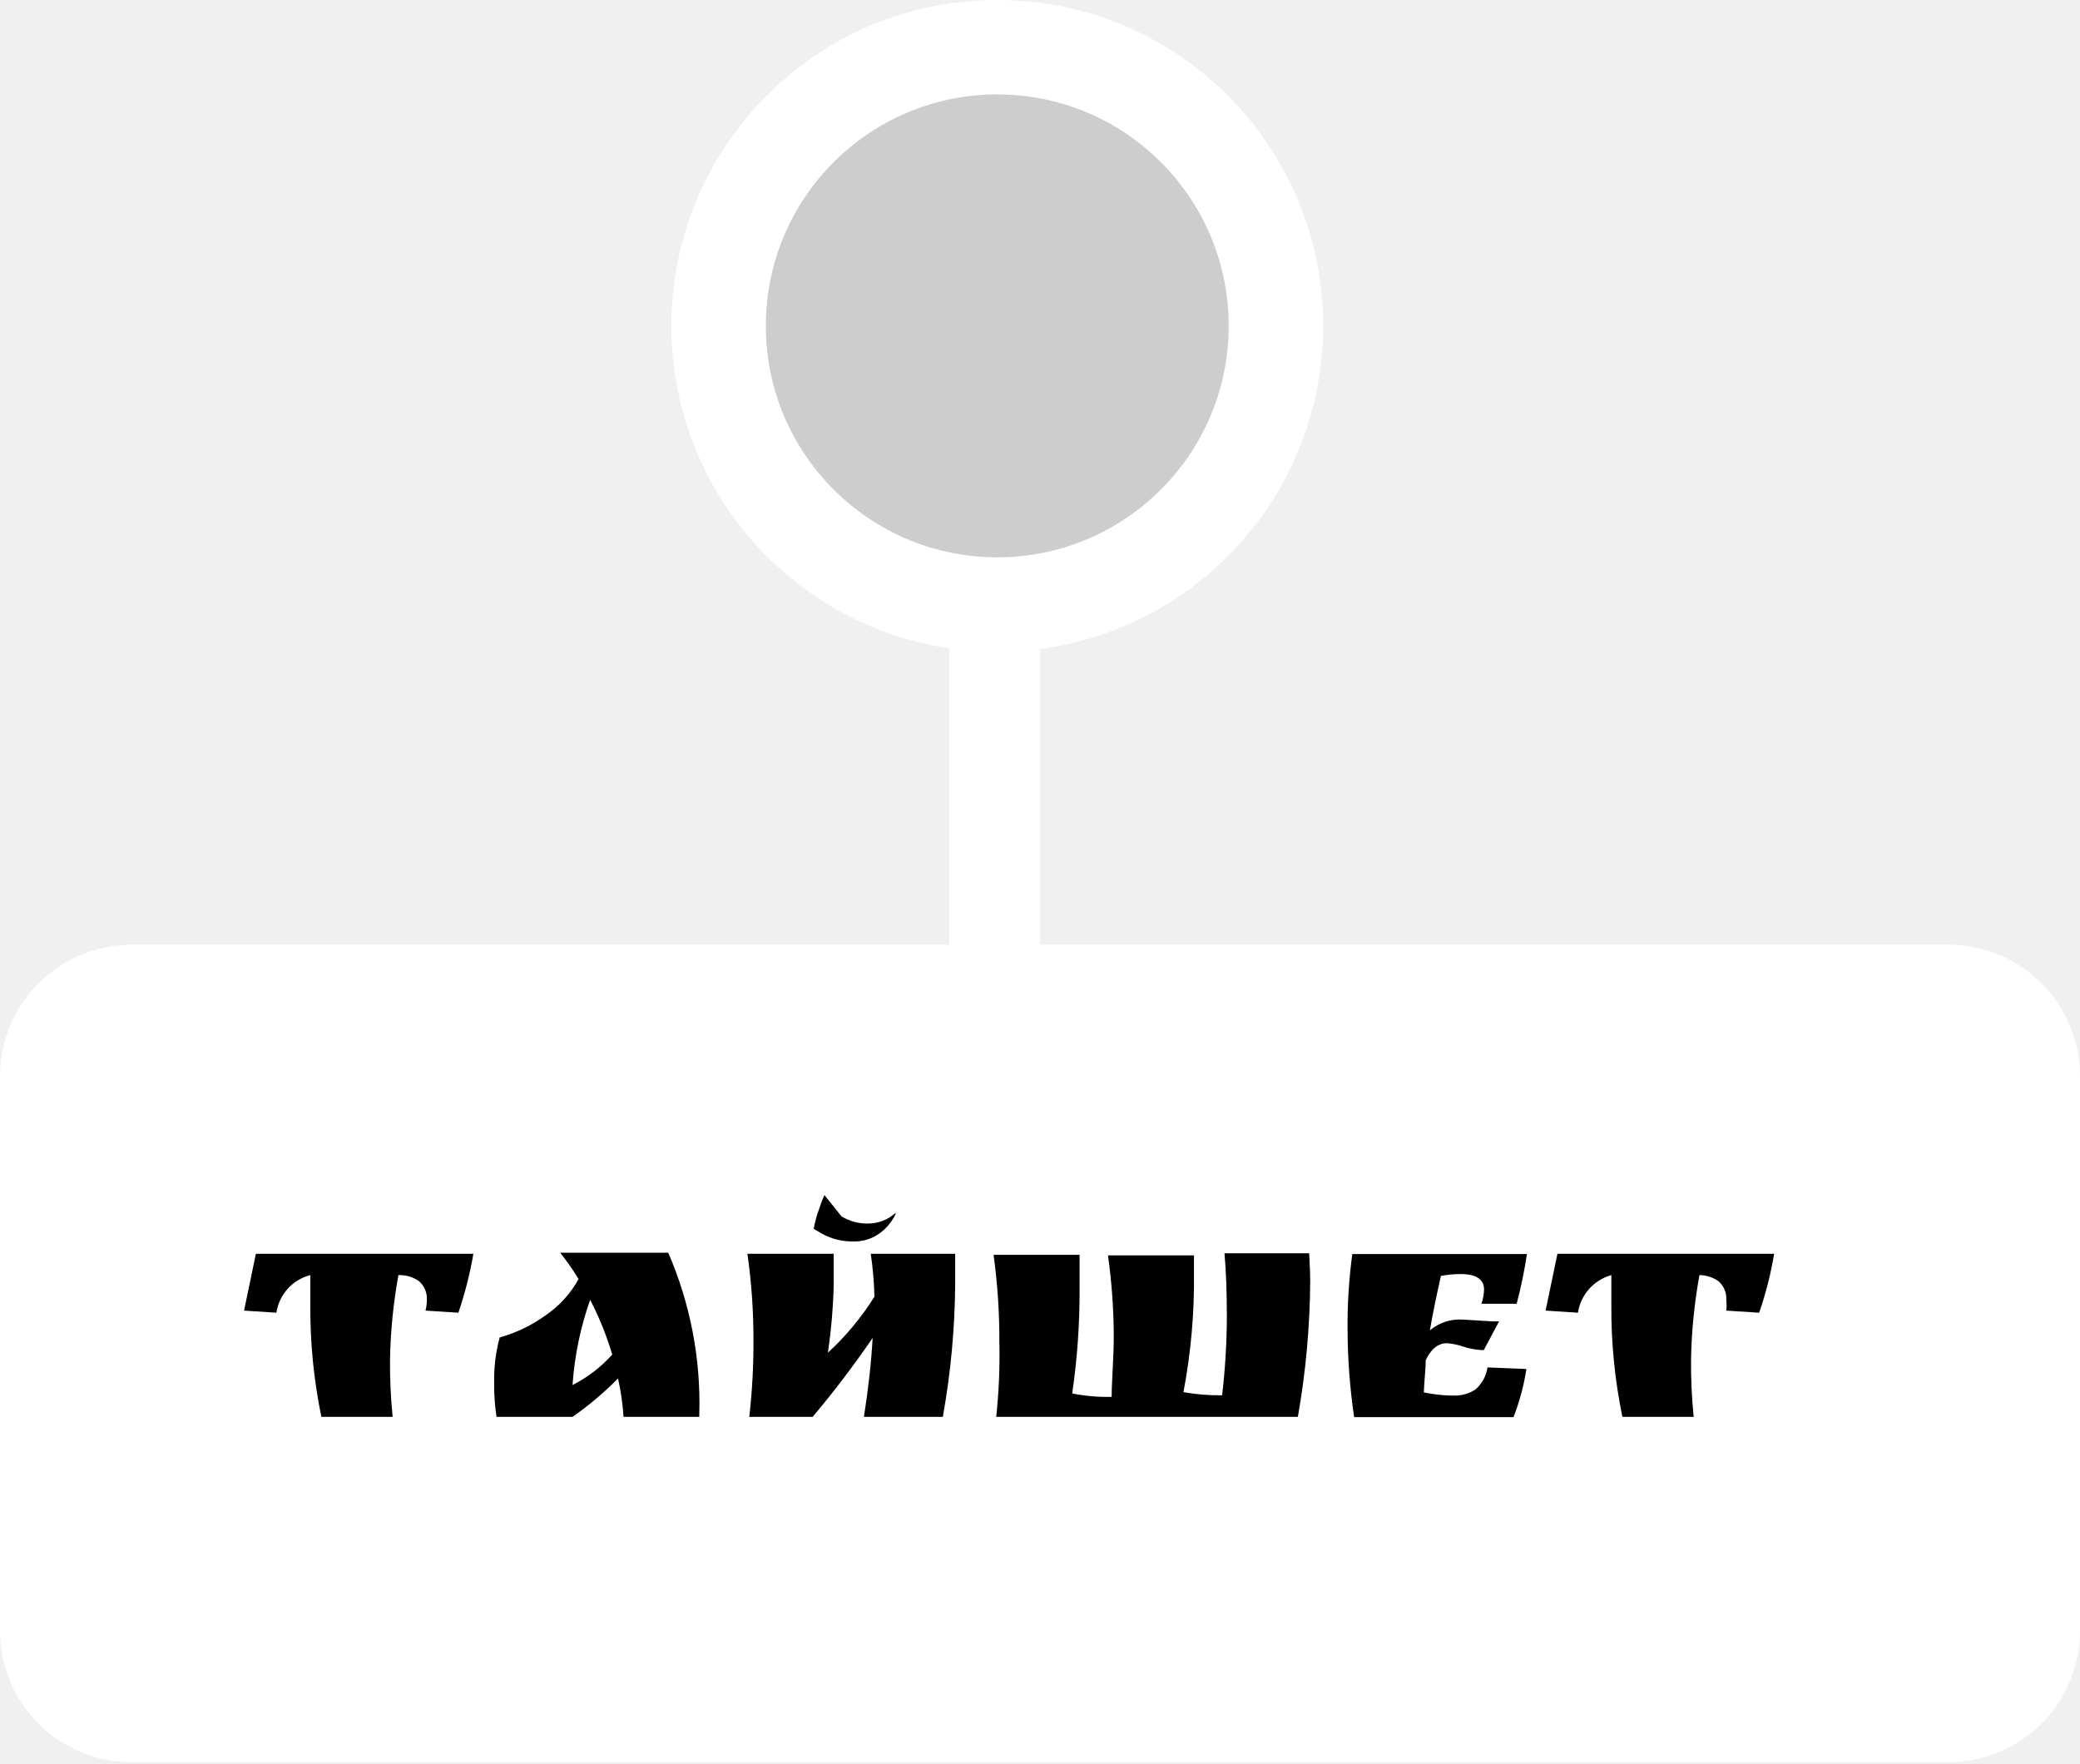
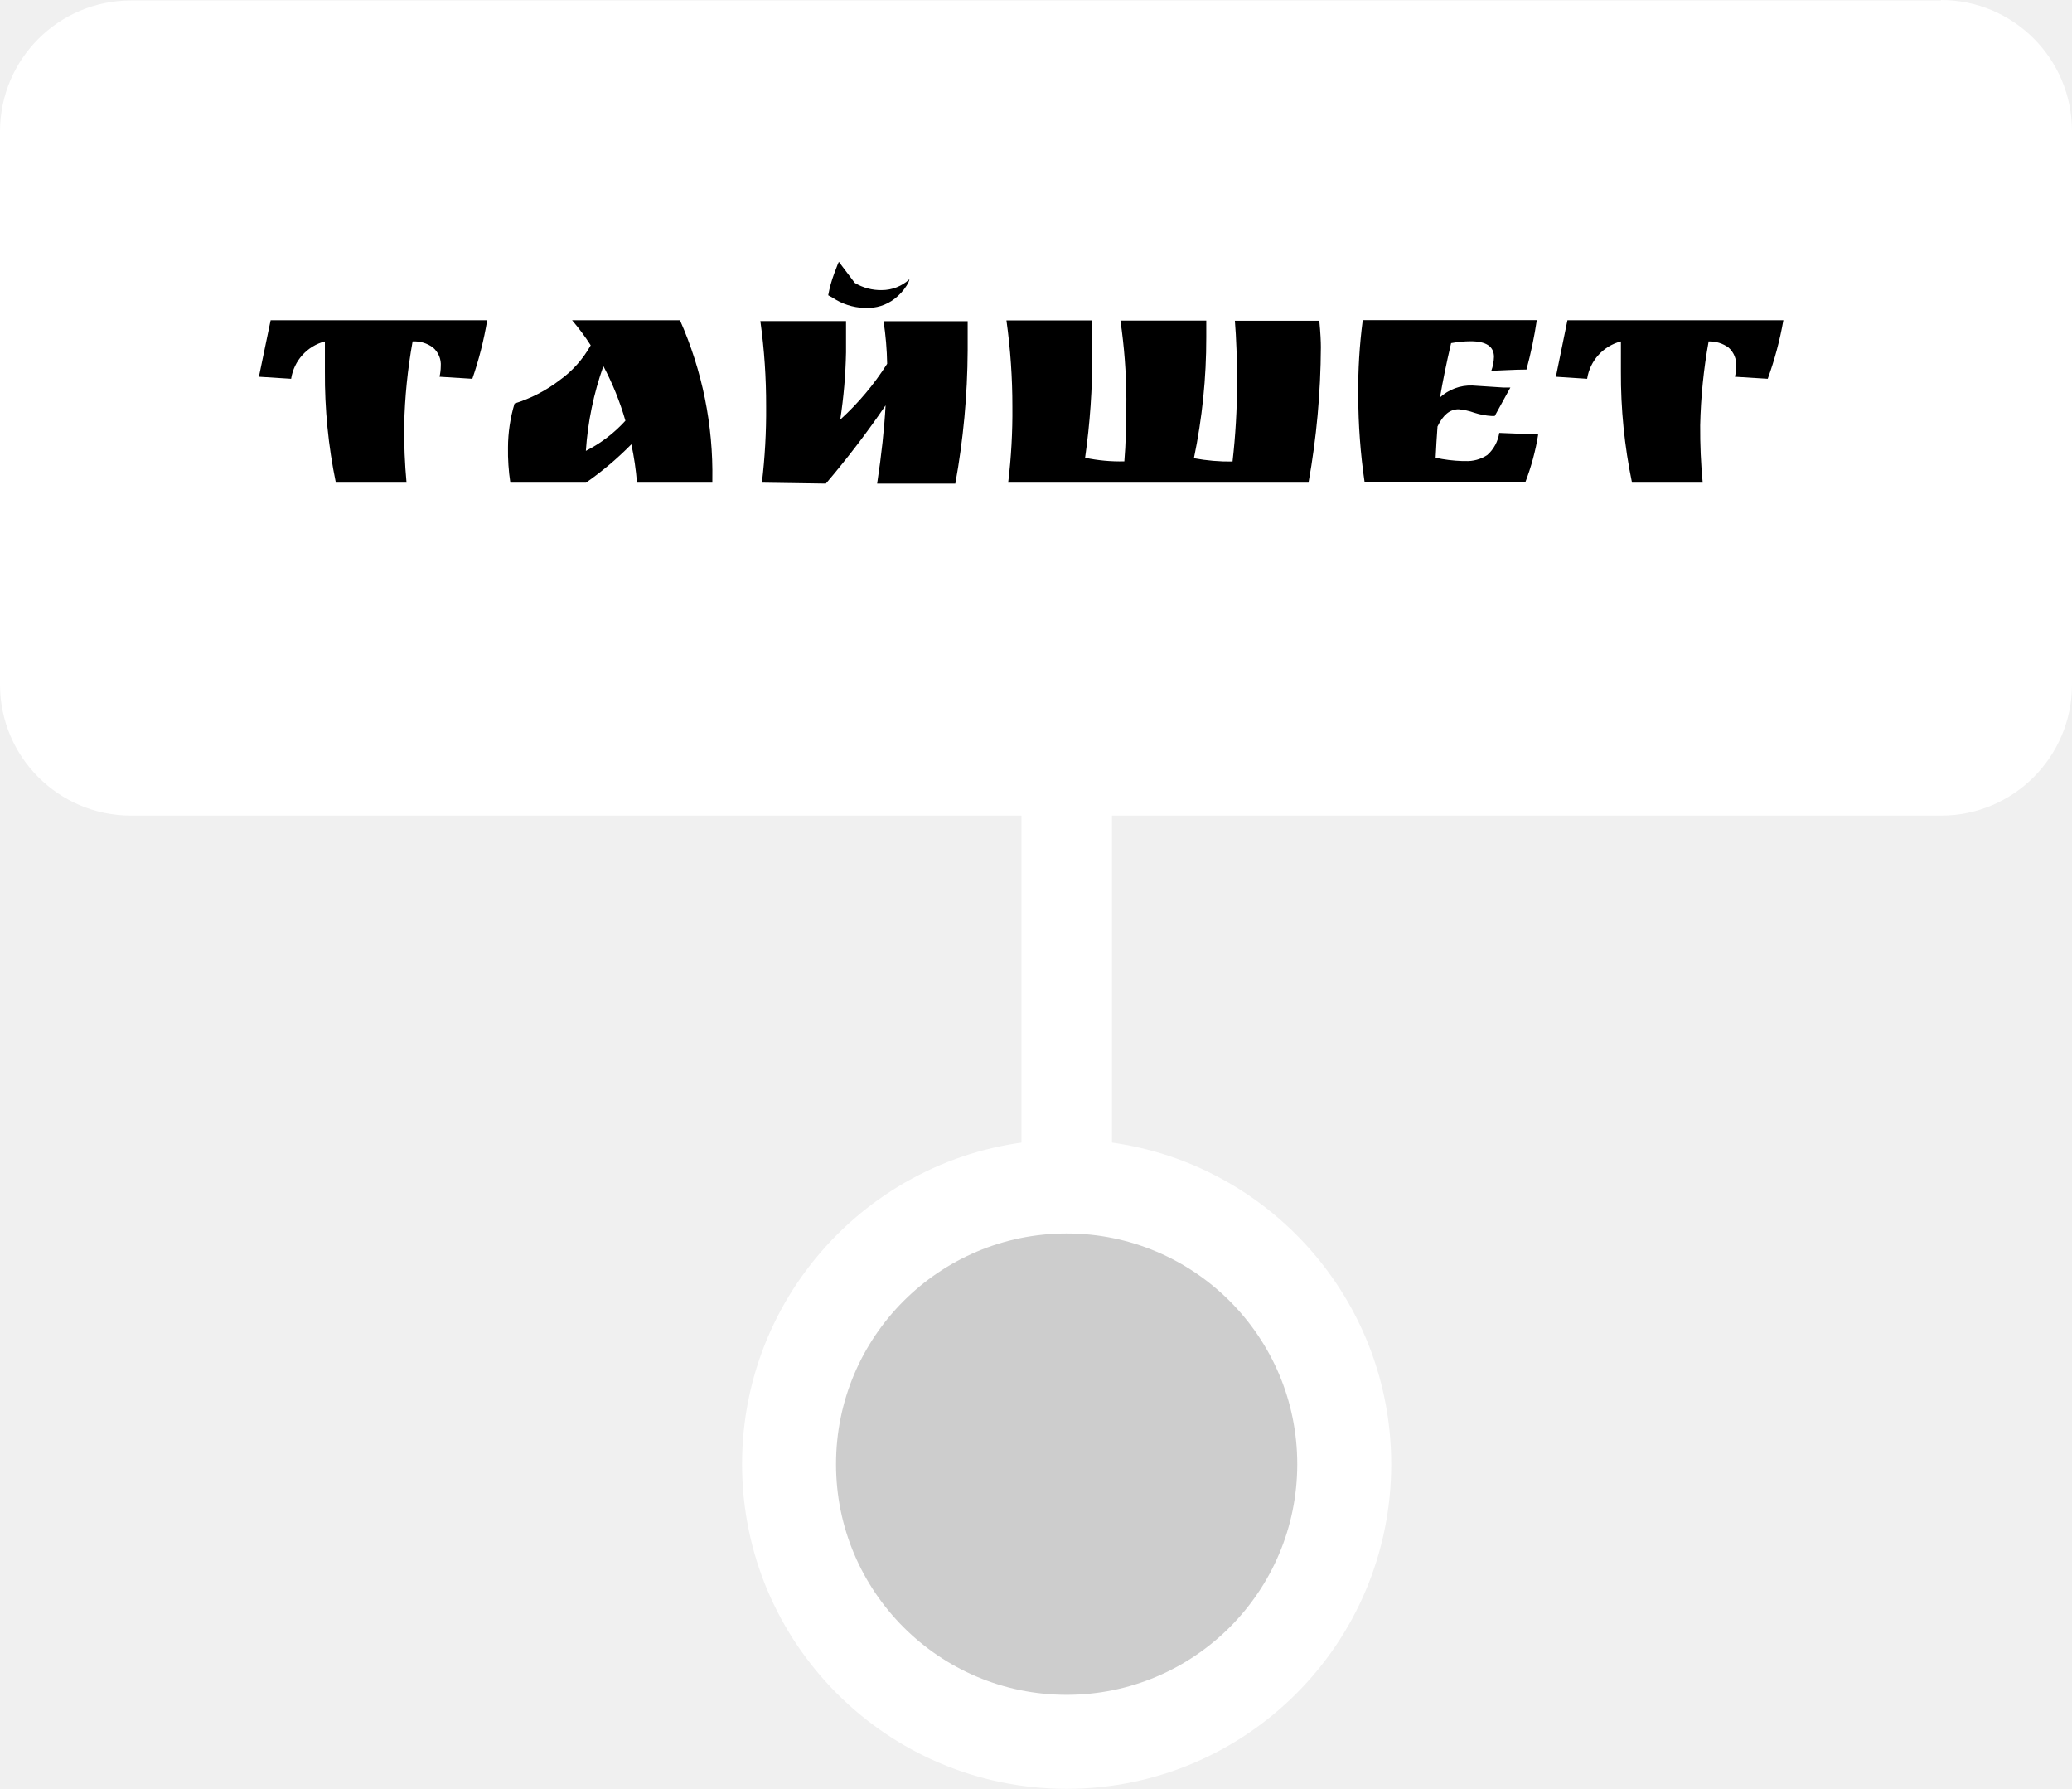
- <svg xmlns="http://www.w3.org/2000/svg" viewBox="0 0 79.09 67.04">
+ <svg xmlns="http://www.w3.org/2000/svg" viewBox="0 0 132.52 114.38">
  <defs>
    <style>.cls-1{fill:#fff;}.cls-2{fill:#cdcdcd;}</style>
  </defs>
  <g id="Слой_2" data-name="Слой 2">
    <g id="Слой_1-2" data-name="Слой 1">
-       <circle class="cls-1" cx="37.92" cy="12.39" r="12.39" />
-       <rect class="cls-1" x="1" y="36.92" width="77.09" height="29.12" rx="4" />
-       <path class="cls-1" d="M74.09,37.92a3,3,0,0,1,3,3V62a3,3,0,0,1-3,3H5a3,3,0,0,1-3-3V40.92a3,3,0,0,1,3-3H74.09m0-2H5a5,5,0,0,0-5,5V62a5,5,0,0,0,5,5H74.09a5,5,0,0,0,5-5V40.92a5,5,0,0,0-5-5Z" />
-       <path d="M15.15,48.48a19.9,19.9,0,0,0-.32,3.2,20.32,20.32,0,0,0,.1,2.19H12.22a20.32,20.32,0,0,1-.42-4.24c0-.25,0-.64,0-1.15a1.74,1.74,0,0,0-1.29,1.43l-1.23-.08.45-2.16H18a14.7,14.7,0,0,1-.57,2.24l-1.25-.08a1.75,1.75,0,0,0,.05-.4.87.87,0,0,0-.3-.72A1.27,1.27,0,0,0,15.15,48.48Z" />
-       <path d="M26.59,53.77v.1H23.71a9.69,9.69,0,0,0-.21-1.46,12.46,12.46,0,0,1-1.73,1.46H18.88a8,8,0,0,1-.09-1.34A6.11,6.11,0,0,1,19,50.85,5.51,5.51,0,0,0,20.76,50,4,4,0,0,0,22,48.63a9.14,9.14,0,0,0-.7-1h4.11A14.41,14.41,0,0,1,26.59,53.77ZM23.28,51.5a11.9,11.9,0,0,0-.84-2.08,12.24,12.24,0,0,0-.67,3.24A5.15,5.15,0,0,0,23.28,51.5Z" />
-       <path d="M28.49,53.87a24.46,24.46,0,0,0,.16-2.93,23.1,23.1,0,0,0-.23-3.27H31.7c0,.15,0,.55,0,1.19a21.08,21.08,0,0,1-.22,2.57,10.34,10.34,0,0,0,1.77-2.13,13.81,13.81,0,0,0-.14-1.63h3.21c0,.5,0,.87,0,1.12a29.73,29.73,0,0,1-.47,5.08h-3q.26-1.66.33-3a37.56,37.56,0,0,1-2.28,3ZM32,46.25a1.89,1.89,0,0,0,1,.27,1.57,1.57,0,0,0,1.06-.41s0,.08-.11.24a1.88,1.88,0,0,1-.46.51,1.65,1.65,0,0,1-1.1.34h-.06a2.38,2.38,0,0,1-1.22-.38l-.17-.1a4.48,4.48,0,0,1,.23-.82,3.11,3.11,0,0,1,.18-.46Z" />
-       <path d="M49.82,48.7a30.84,30.84,0,0,1-.47,5.17H37.88A22.1,22.1,0,0,0,38,51a23.71,23.71,0,0,0-.22-3.29h3.27c0,.57,0,1,0,1.27a26.83,26.83,0,0,1-.28,4,6.9,6.9,0,0,0,1.5.13c0-.63.08-1.43.08-2.38a22.8,22.8,0,0,0-.22-3h3.27c0,.14,0,.35,0,.64A22.92,22.92,0,0,1,45,52.93a7.79,7.79,0,0,0,1.47.12,26.39,26.39,0,0,0,.18-3q0-1.4-.09-2.4h3.22C49.81,48.17,49.82,48.51,49.82,48.7Z" />
-       <path d="M55.6,50.17l1.16.07H57l-.58,1.09h-.11a2.83,2.83,0,0,1-.67-.13,2.41,2.41,0,0,0-.62-.13c-.34,0-.61.22-.81.65,0,.41-.06.81-.07,1.22a5.93,5.93,0,0,0,1,.12h.12a1.42,1.42,0,0,0,.84-.23,1.36,1.36,0,0,0,.46-.84l1.48.06a8.61,8.61,0,0,1-.49,1.83H51.49a23.3,23.3,0,0,1-.25-3.32,20.15,20.15,0,0,1,.18-2.88h6.64a17.52,17.52,0,0,1-.39,1.89l-1.34,0a1.82,1.82,0,0,0,.1-.54c0-.39-.3-.59-.9-.59a4.08,4.08,0,0,0-.74.07q-.27,1.19-.42,2.07A1.76,1.76,0,0,1,55.6,50.17Z" />
-       <path d="M64.62,48.48a19.9,19.9,0,0,0-.32,3.2,20.32,20.32,0,0,0,.1,2.19H61.69a20.32,20.32,0,0,1-.42-4.24c0-.25,0-.64,0-1.15A1.76,1.76,0,0,0,60,49.91l-1.23-.08.45-2.16h8.24a13.6,13.6,0,0,1-.57,2.24l-1.25-.08a1.75,1.75,0,0,0,0-.4.87.87,0,0,0-.3-.72A1.27,1.27,0,0,0,64.62,48.48Z" />
-       <rect class="cls-1" x="36.09" y="21.78" width="3.46" height="16.63" />
-       <circle class="cls-2" cx="37.92" cy="12.39" r="8.8" />
+       <circle class="cls-1" cx="68.22" cy="93.62" r="20.76" />
+       <rect class="cls-1" x="1.68" y="1.68" width="129.17" height="48.8" rx="6.7" />
+       <path class="cls-1" d="M124.14,3.35a5,5,0,0,1,5,5V43.77a5,5,0,0,1-5,5H8.38a5,5,0,0,1-5-5V8.38a5,5,0,0,1,5-5H124.14m0-3.35H8.38A8.38,8.38,0,0,0,0,8.38V43.77a8.38,8.38,0,0,0,8.38,8.38H124.14a8.38,8.38,0,0,0,8.38-8.38V8.38A8.38,8.38,0,0,0,124.14,0Z" />
+       <path d="M26.39,21.83a34.38,34.38,0,0,0-.54,5.36A36.2,36.2,0,0,0,26,30.86H21.48a34,34,0,0,1-.7-7.1c0-.43,0-1.07,0-1.93a2.93,2.93,0,0,0-2.16,2.39l-2.06-.13.75-3.61H31.16a23.12,23.12,0,0,1-.95,3.74l-2.1-.13a3,3,0,0,0,.08-.66,1.44,1.44,0,0,0-.5-1.21A2,2,0,0,0,26.39,21.83Z" />
+       <path d="M45.56,30.7v.16H40.74a18.59,18.59,0,0,0-.36-2.45,20.7,20.7,0,0,1-2.9,2.45H32.64a13.45,13.45,0,0,1-.15-2.25,9.82,9.82,0,0,1,.42-2.81,9.24,9.24,0,0,0,2.87-1.48,6.83,6.83,0,0,0,2-2.24,14.45,14.45,0,0,0-1.19-1.6h6.9A24.16,24.16,0,0,1,45.56,30.7ZM40,26.9a18.2,18.2,0,0,0-1.41-3.49,20.16,20.16,0,0,0-1.12,5.42A8.75,8.75,0,0,0,40,26.9Z" />
+       <path d="M48.73,30.86A38.62,38.62,0,0,0,49,26a38.84,38.84,0,0,0-.37-5.47h5.48c0,.25,0,.91,0,2a32.5,32.5,0,0,1-.37,4.3,17.4,17.4,0,0,0,3-3.57,20.37,20.37,0,0,0-.23-2.72h5.38c0,.83,0,1.45,0,1.87a48.83,48.83,0,0,1-.79,8.51h-5c.28-1.85.46-3.53.54-5a59.16,59.16,0,0,1-3.82,5Zm5.94-12.77a3.22,3.22,0,0,0,1.72.46,2.6,2.6,0,0,0,1.77-.69s0,.14-.18.41a3.23,3.23,0,0,1-.77.84,2.82,2.82,0,0,1-1.85.58h-.1a3.85,3.85,0,0,1-2-.65l-.29-.16a8,8,0,0,1,.38-1.38c.19-.51.29-.76.3-.76Z" />
+       <path d="M84.48,22.2a50.49,50.49,0,0,1-.79,8.66H64.48A37.62,37.62,0,0,0,64.75,26a39.61,39.61,0,0,0-.38-5.51h5.49c0,.94,0,1.65,0,2.12a46,46,0,0,1-.46,6.66,10.88,10.88,0,0,0,2.51.23c.09-1.06.13-2.39.13-4a35.75,35.75,0,0,0-.38-5h5.49c0,.23,0,.59,0,1.06a37.65,37.65,0,0,1-.79,7.74,12.64,12.64,0,0,0,2.47.21,44.54,44.54,0,0,0,.29-5c0-1.56-.05-2.9-.14-4h5.4C84.46,21.31,84.48,21.88,84.48,22.2Z" />
+       <path d="M94.16,24.65l2,.13.44,0-1,1.82h-.19a4.44,4.44,0,0,1-1.12-.21,4,4,0,0,0-1-.22c-.57,0-1,.37-1.35,1.1-.05.68-.09,1.36-.12,2a9.51,9.51,0,0,0,1.7.21h.19a2.34,2.34,0,0,0,1.42-.39,2.37,2.37,0,0,0,.76-1.41l2.49.1a15.21,15.21,0,0,1-.83,3.07H87.28a38.84,38.84,0,0,1-.41-5.56,33.88,33.88,0,0,1,.29-4.82H98.29a27.51,27.51,0,0,1-.66,3.16c-.82,0-1.57.06-2.25.08a2.78,2.78,0,0,0,.17-.89c0-.67-.5-1-1.5-1a7.19,7.19,0,0,0-1.24.12c-.31,1.32-.54,2.47-.71,3.47A2.92,2.92,0,0,1,94.16,24.65Z" />
+       <path d="M109.28,21.83a34.38,34.38,0,0,0-.54,5.36,36.2,36.2,0,0,0,.16,3.67h-4.52a34,34,0,0,1-.71-7.1c0-.43,0-1.07,0-1.93a2.93,2.93,0,0,0-2.16,2.39l-2-.13.74-3.61h13.81a22.12,22.12,0,0,1-1,3.74l-2.1-.13a2.48,2.48,0,0,0,.08-.66,1.46,1.46,0,0,0-.49-1.21A2.08,2.08,0,0,0,109.28,21.83Z" />
+       <rect class="cls-1" x="65.33" y="49.33" width="5.79" height="25.24" />
+       <circle class="cls-2" cx="68.22" cy="93.62" r="14.75" />
    </g>
  </g>
</svg>
